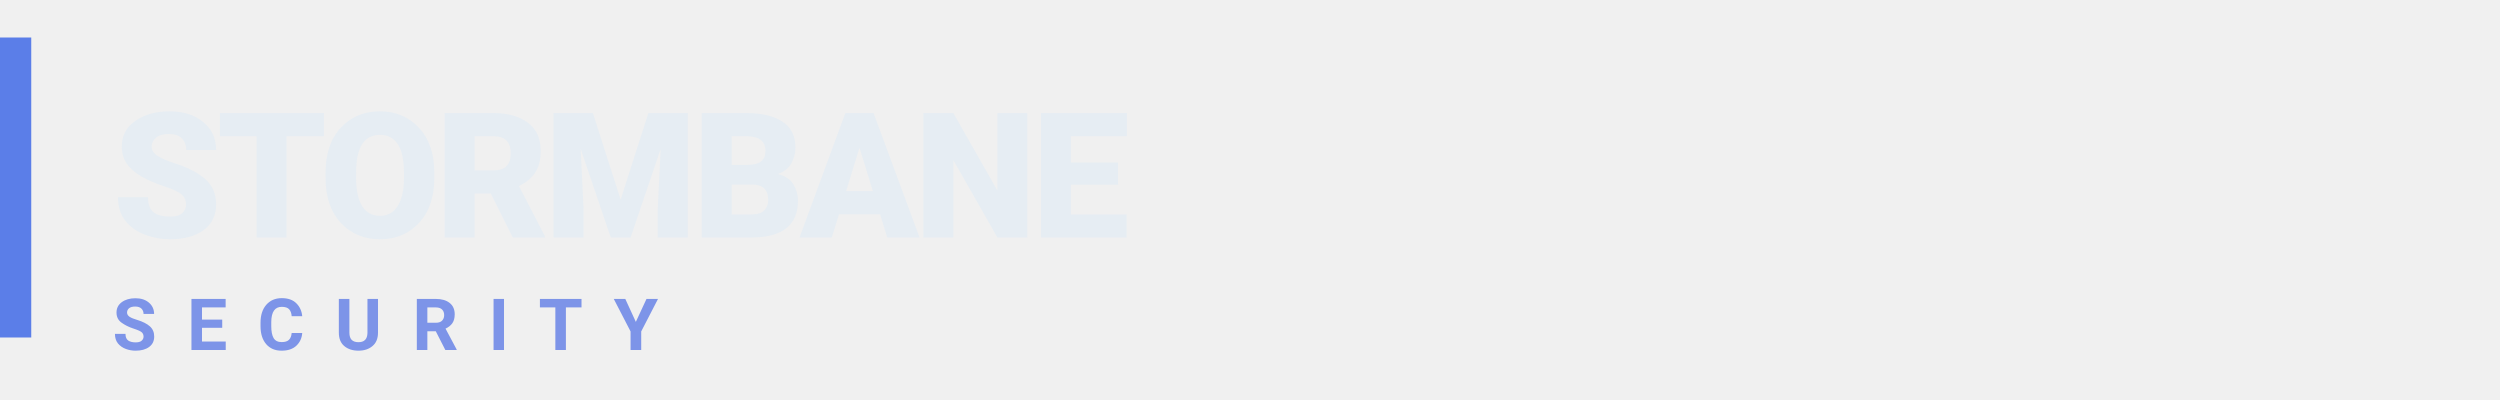
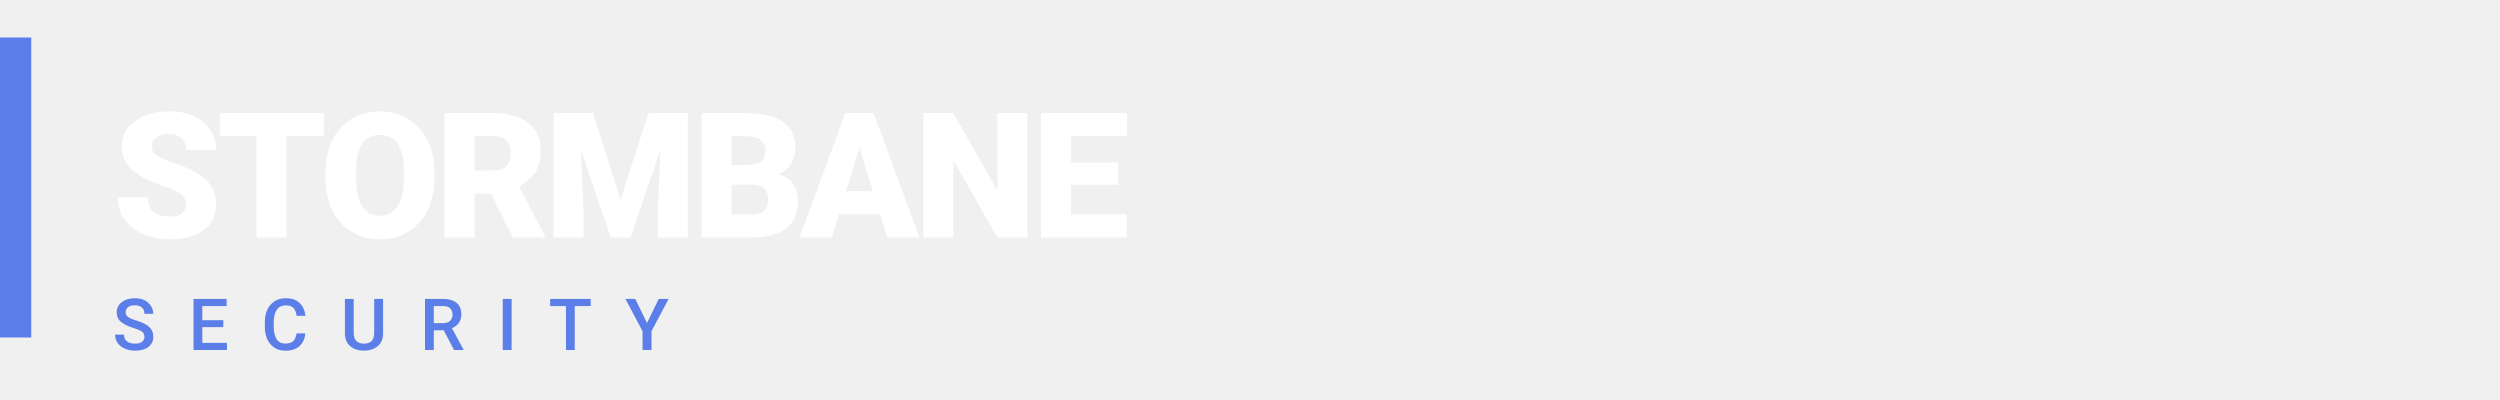
<svg xmlns="http://www.w3.org/2000/svg" width="400" height="64" viewBox="0 0 400 64" fill="none">
  <rect x="0" y="6" width="5" height="48" fill="#5b7ee8" />
-   <text x="18" y="38" font-family="system-ui, -apple-system, 'Segoe UI', Roboto, sans-serif" font-size="28" font-weight="800" fill="#e6edf3" letter-spacing="-0.03em">STORMBANE</text>
-   <text x="18" y="56" font-family="system-ui, -apple-system, 'Segoe UI', Roboto, sans-serif" font-size="11.5" font-weight="600" fill="#7d94e8" letter-spacing="0.42em">SECURITY</text>
+   <text x="18" y="38" font-family="system-ui, -apple-system, 'Segoe UI', Roboto, sans-serif" font-size="28" font-weight="800" fill="#ffffff" letter-spacing="-0.03em">STORMBANE</text>
+   <text x="18" y="56" font-family="system-ui, -apple-system, 'Segoe UI', Roboto, sans-serif" font-size="11.5" font-weight="500" fill="#5b7ee8" letter-spacing="0.45em">SECURITY</text>
</svg>
